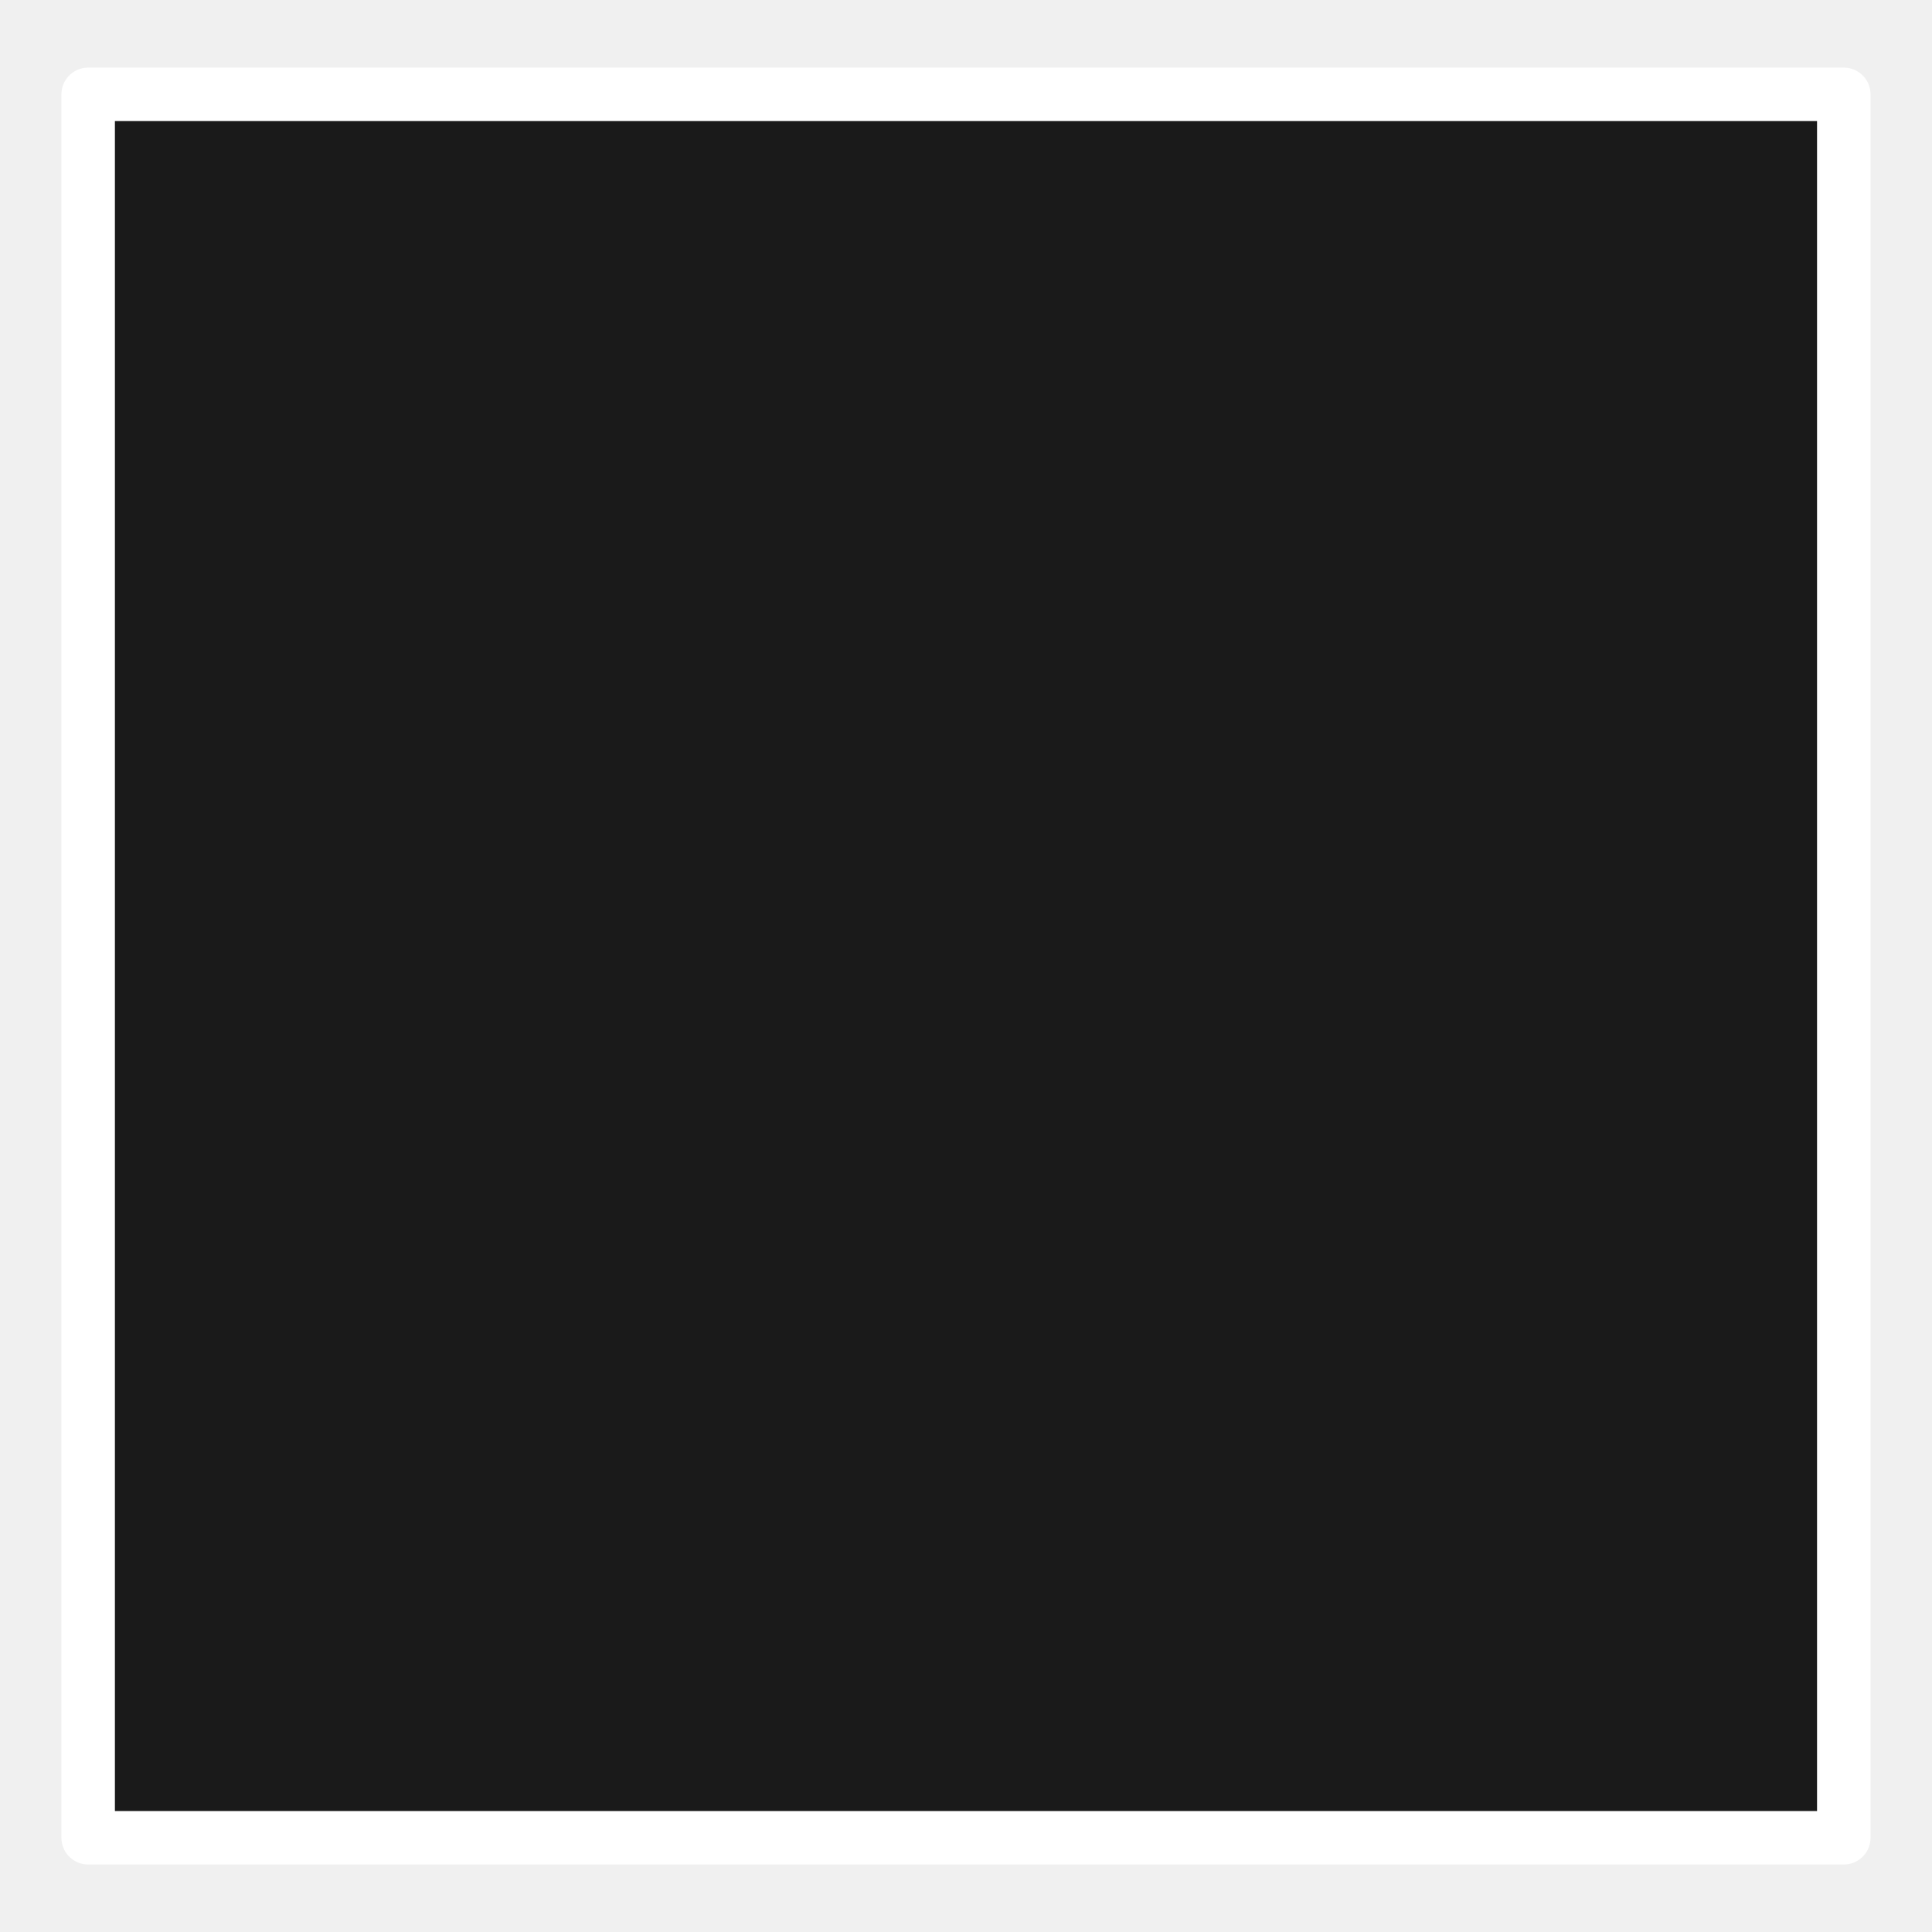
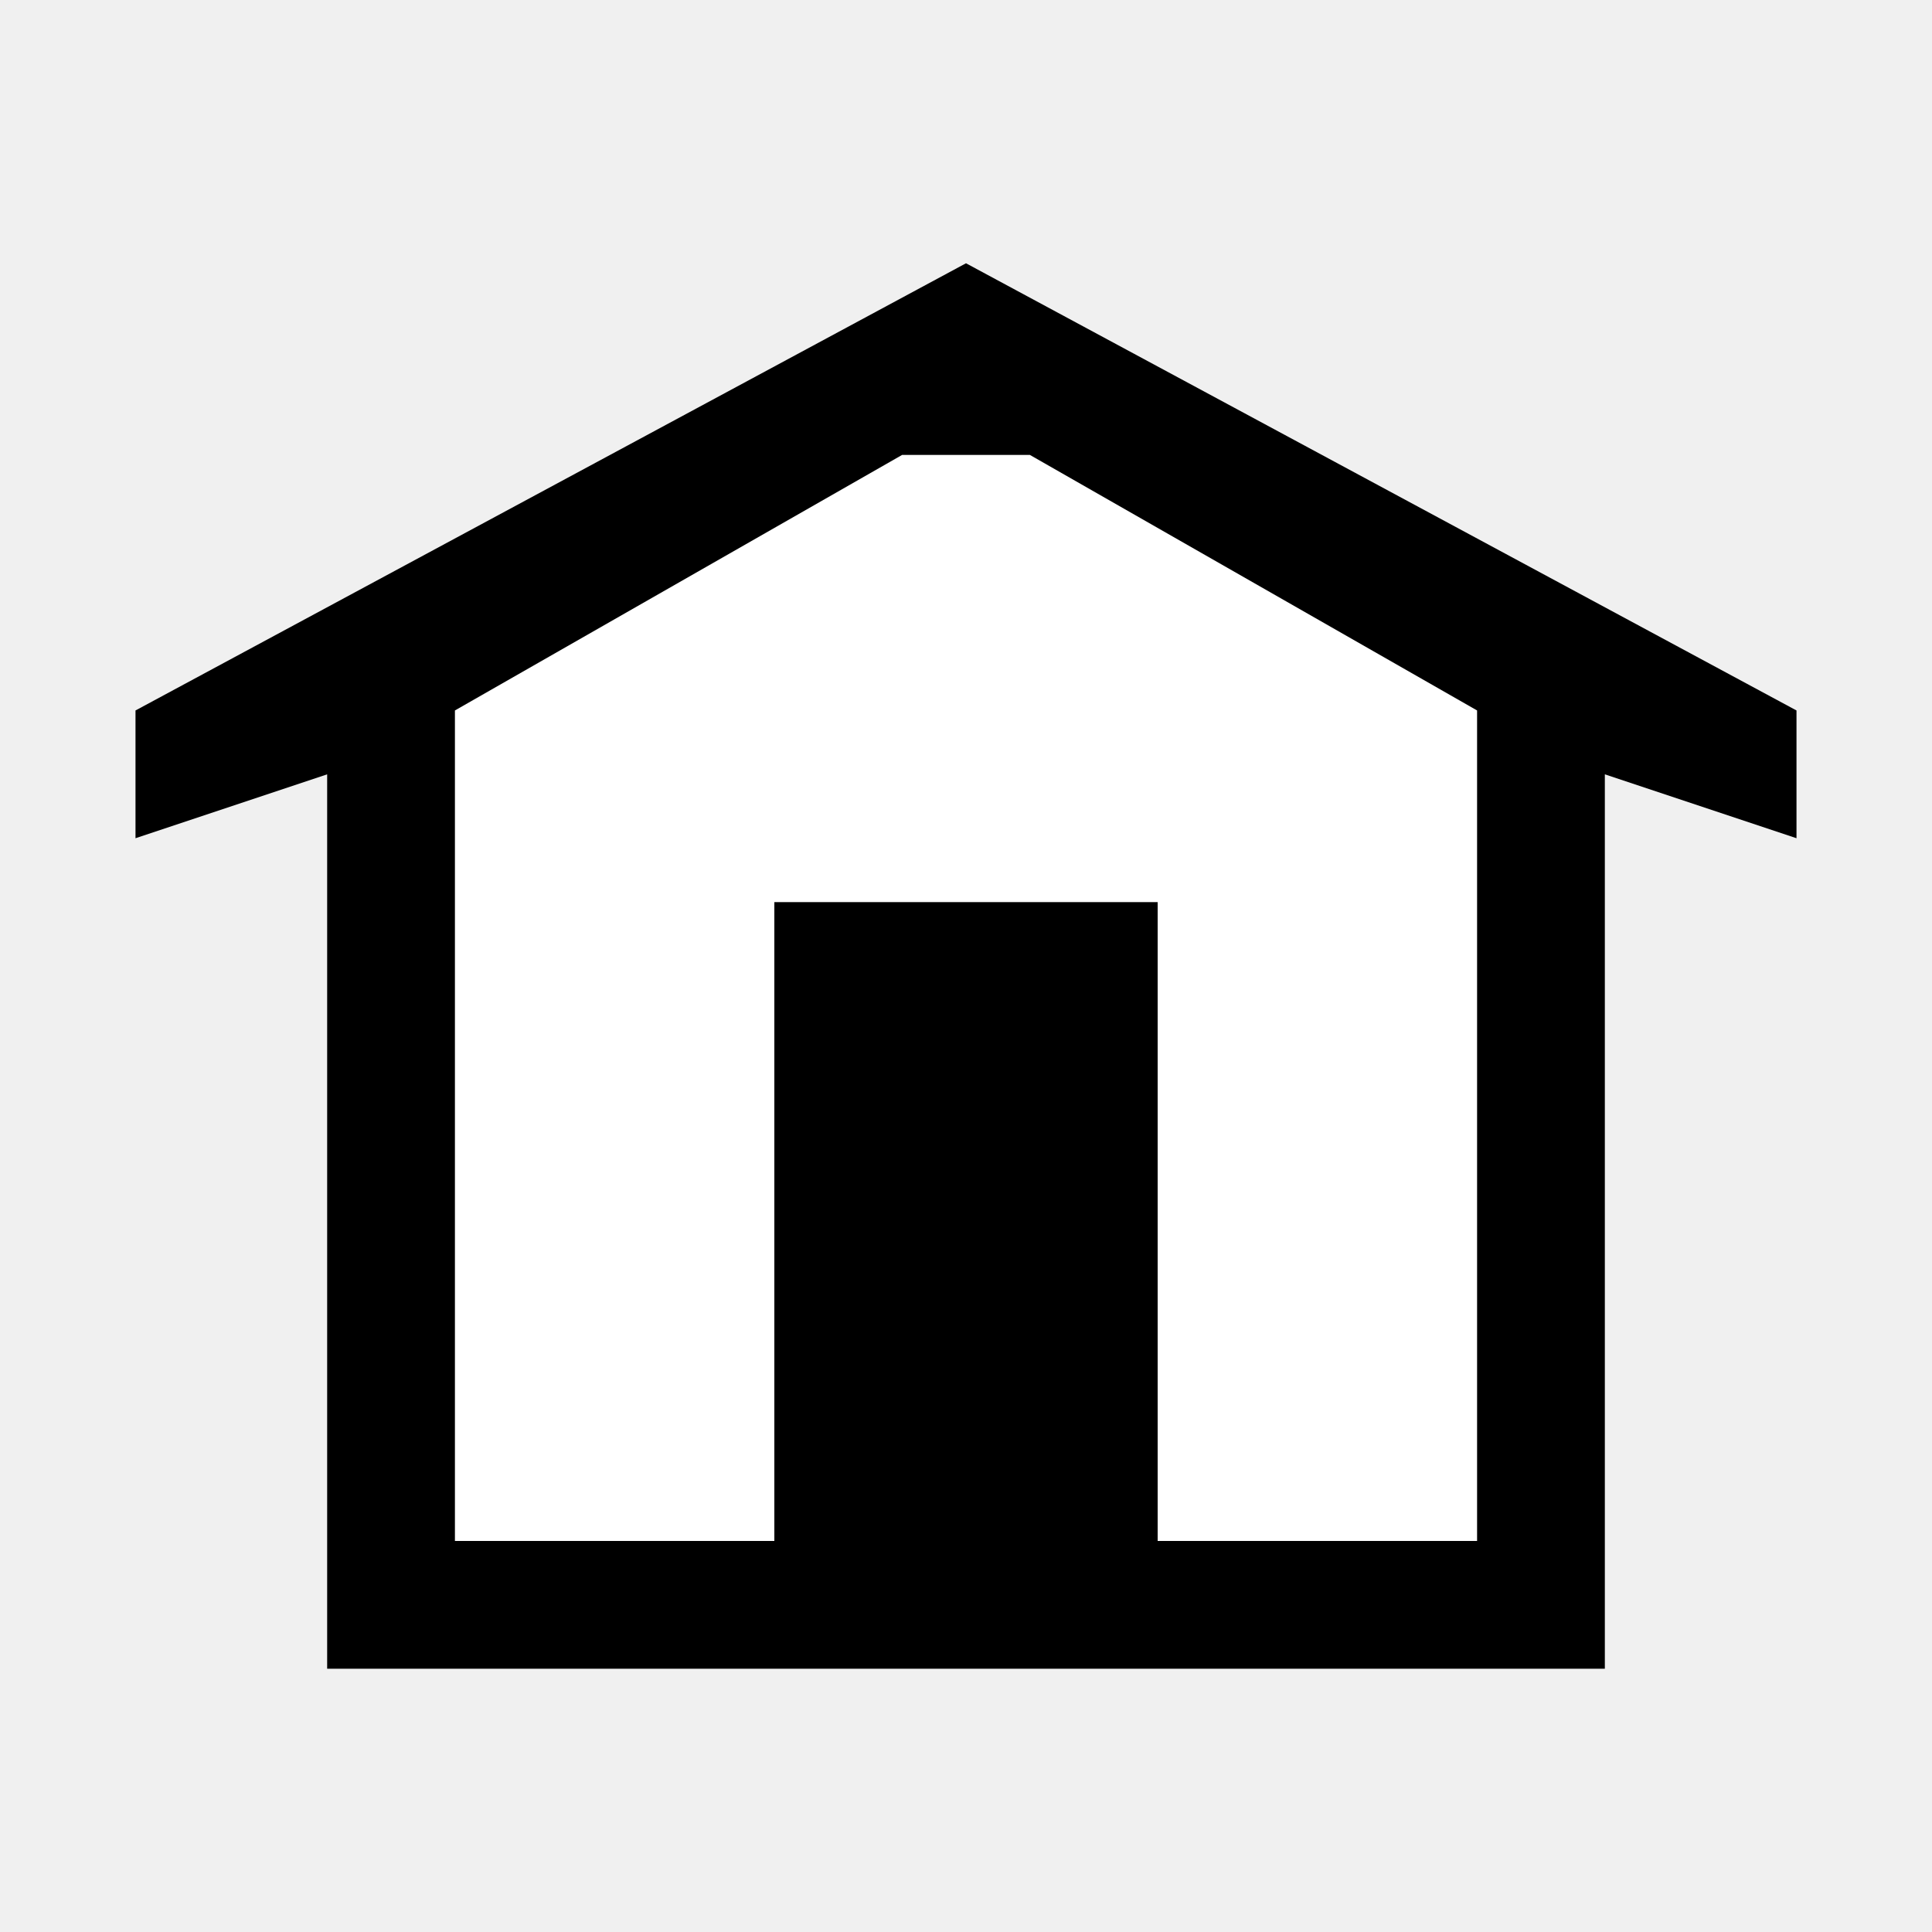
- <svg xmlns="http://www.w3.org/2000/svg" id="svg2" width="20pt" height="20pt" version="1.0">
+ <svg xmlns="http://www.w3.org/2000/svg" id="svg2" width="500" height="500" version="1.0">
  <defs id="defs5" />
-   <rect style="fill:#1a1a1a;fill-opacity:1;stroke:#ffffff;stroke-width:0.738;stroke-linejoin:round;stroke-miterlimit:4;stroke-dasharray:none;stroke-dashoffset:0;stroke-opacity:1" id="rect4613" width="24.232" height="24.064" x="1.217" y="1.302" />
+   <g id="g4742" transform="matrix(0.898681,0,0,0.898681,25.32975,25.32975)">
+     <path id="path4698" style="fill:#000000;fill-opacity:1;fill-rule:evenodd;stroke:none;stroke-width:18.397px;stroke-linecap:butt;stroke-linejoin:miter;stroke-opacity:1" d="m 10.835,176.411 v 36.795 L 66.027,194.808 V 452.37 H 433.973 V 194.808 l 55.192,18.397 V 176.411 L 250,47.63 Z" />
+     <path id="path4700" style="fill:#ffffff;fill-opacity:1;fill-rule:evenodd;stroke:none;stroke-width:18.397px;stroke-linecap:butt;stroke-linejoin:miter;stroke-opacity:1" d="m 231.603,102.822 h 36.795 l 128.781,73.589 V 415.575 H 305.192 V 231.603 H 194.808 V 415.575 H 102.822 V 176.411 Z" />
+   </g>
</svg>
